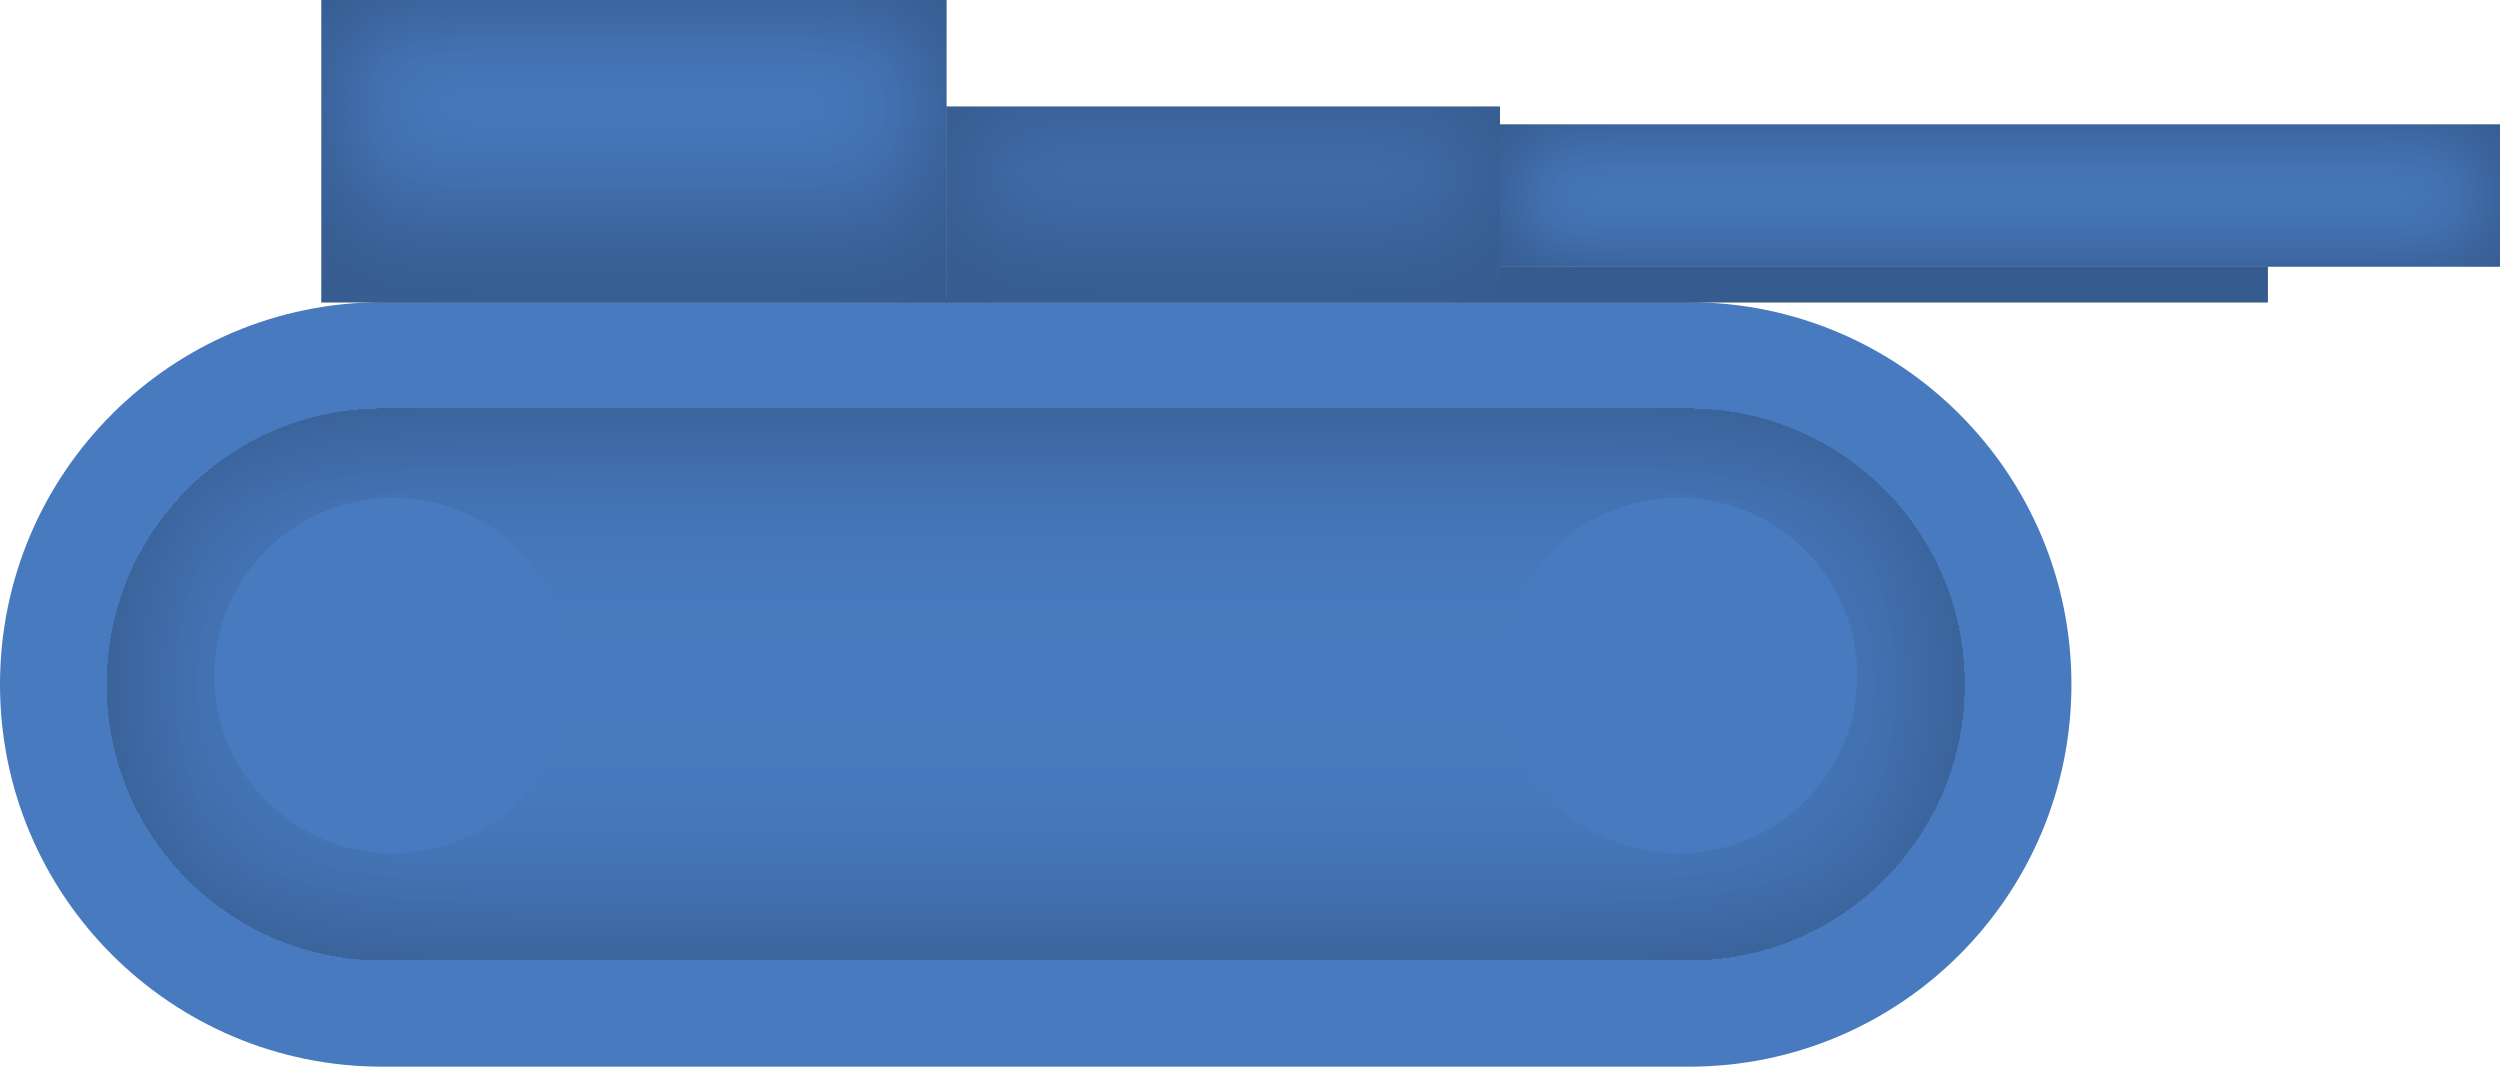
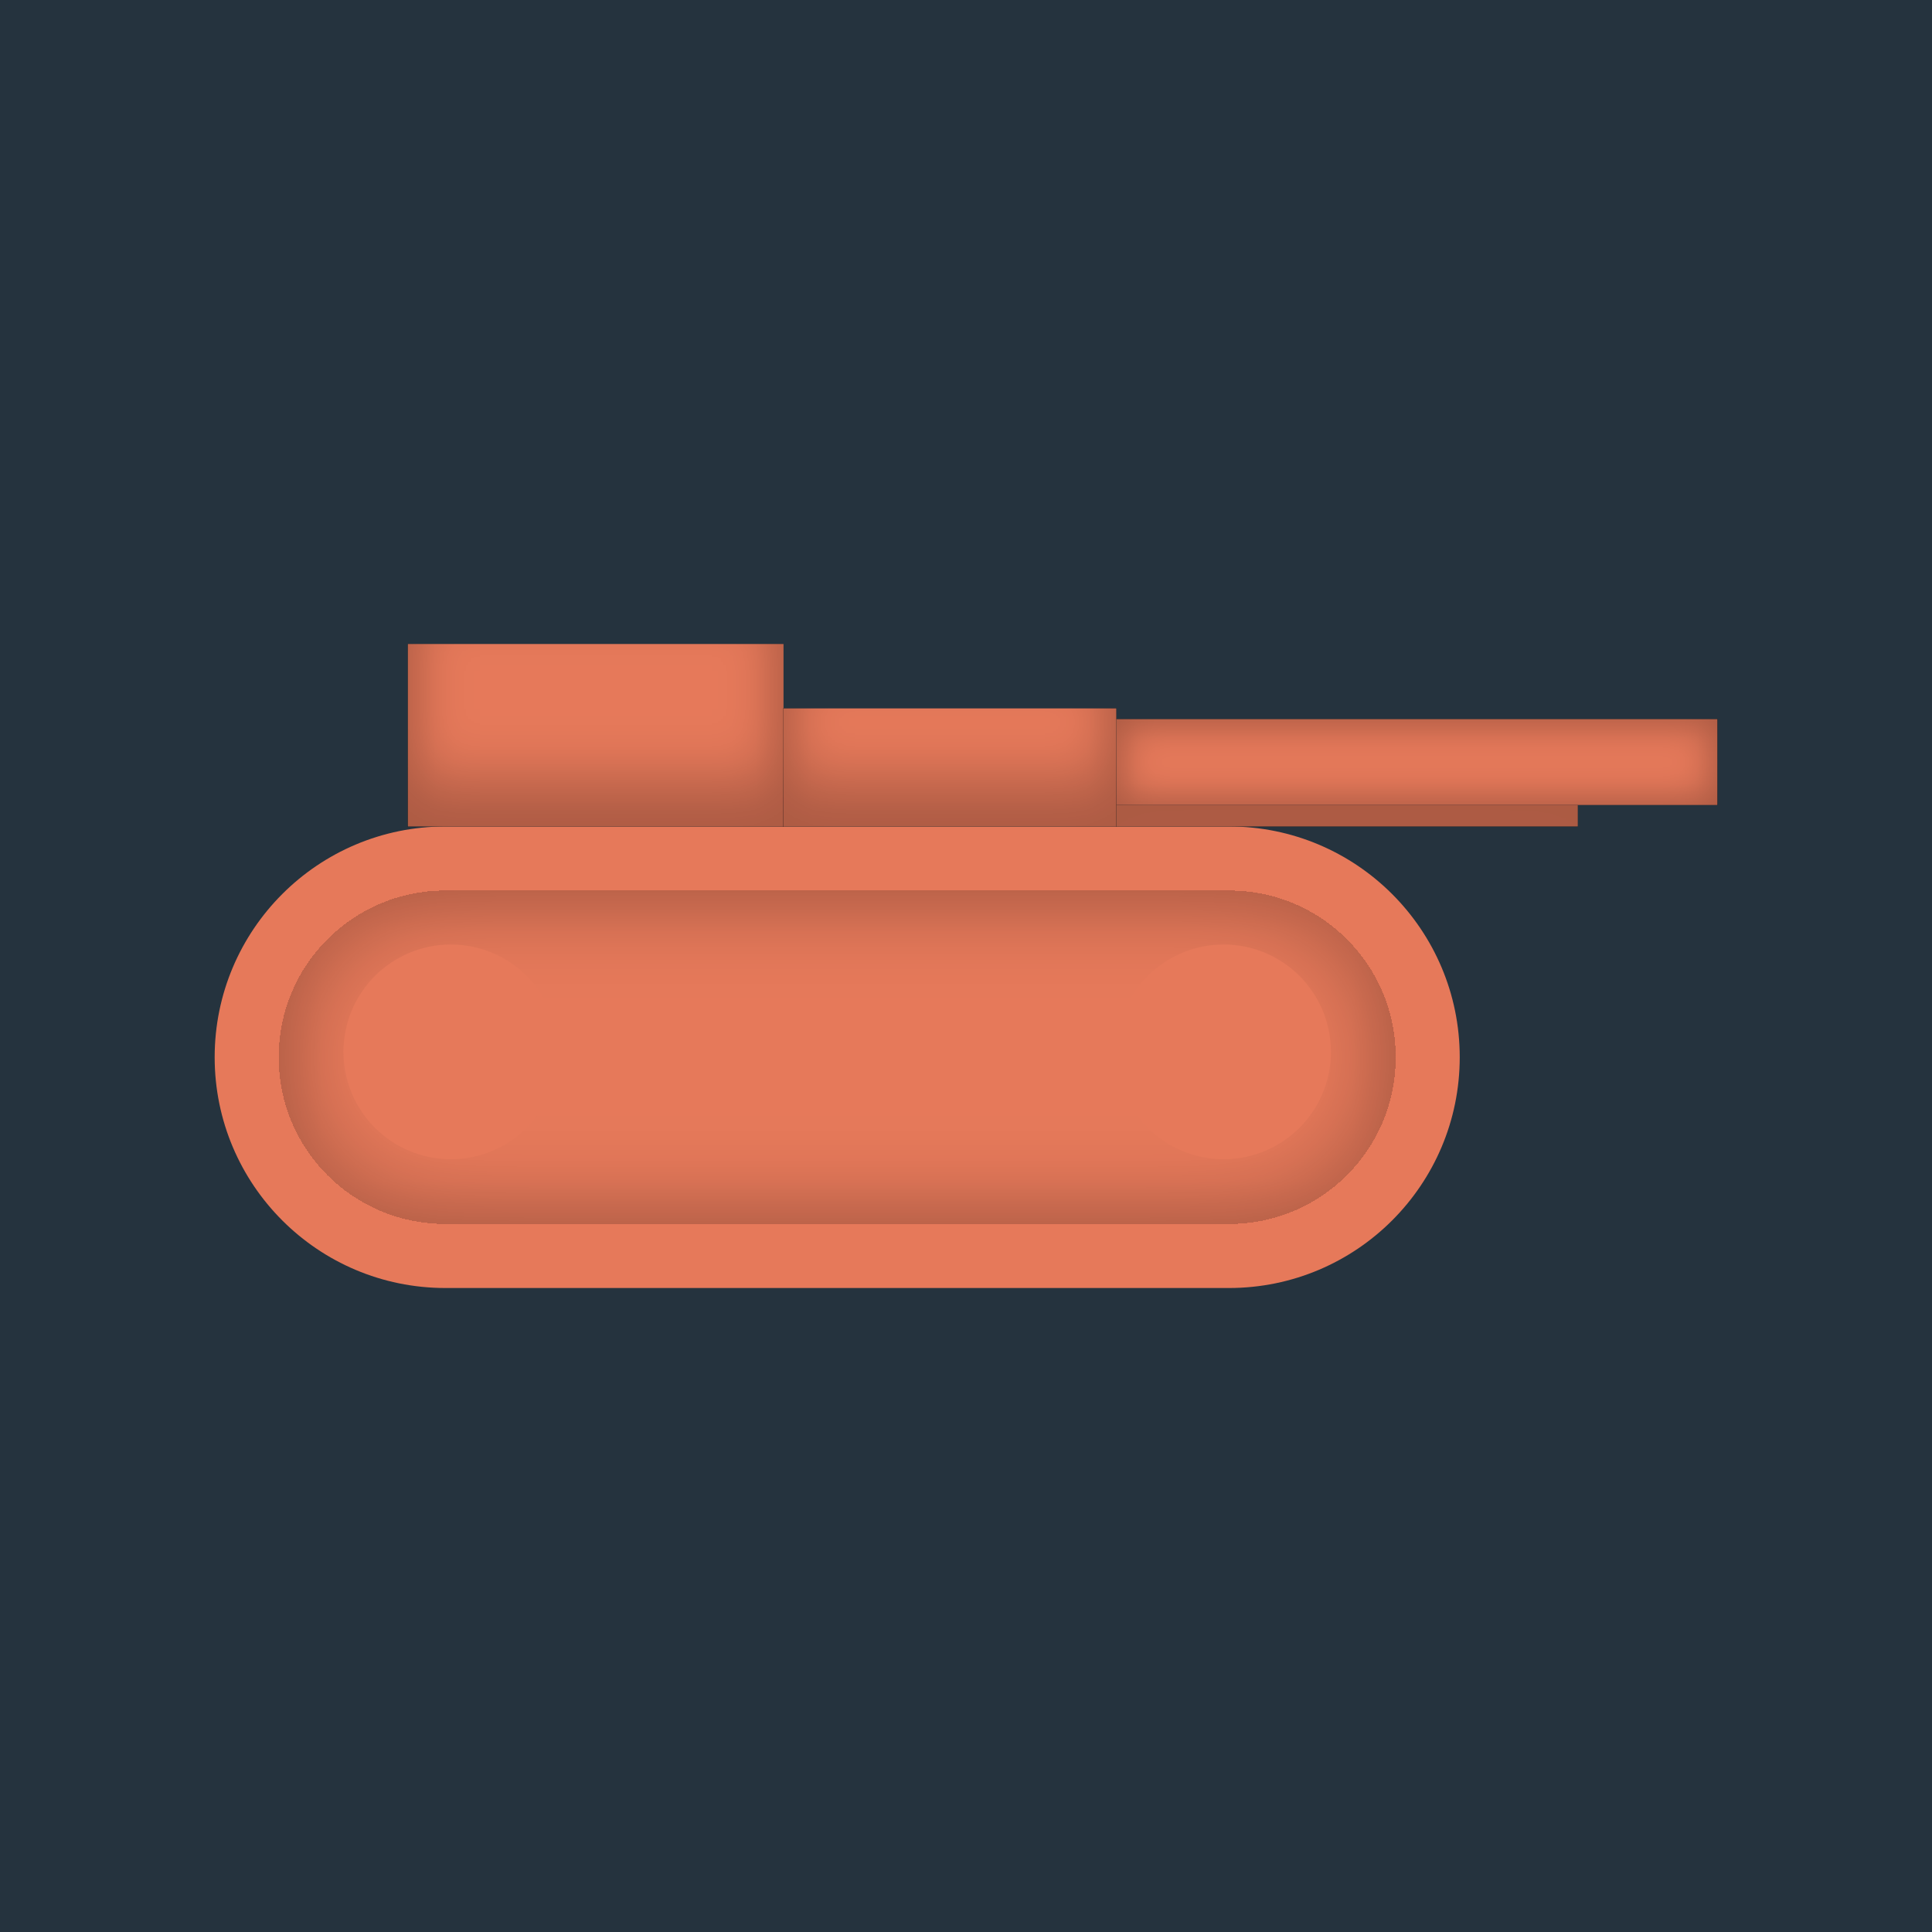
- <svg xmlns="http://www.w3.org/2000/svg" width="75" height="32" viewBox="415 -2471 75 32" style="-webkit-print-color-adjust::exact" fill="none">
-   <g>
-     <g class="fills">
-       <rect rx="0" ry="0" x="415" y="-2471" width="75" height="32" transform="matrix(-1 0 0 1 905 0)" class="frame-background" />
-     </g>
-     <g class="frame-children">
-       <g style="opacity:1">
-         <rect rx="11.467" ry="11.467" x="415" y="-2461.933" transform="matrix(-1 0 0 1 892.143 0)" width="62.143" height="22.933" style="fill:#487abf;fill-opacity:1" class="fills" />
-       </g>
-       <g style="opacity:1">
-         <defs>
-           <filter id="a" x="0" y="0" width="1" height="1" filterUnits="objectBoundingBox" color-interpolation-filters="sRGB">
-             <feFlood flood-opacity="0" result="BackgroundImageFix" />
-             <feBlend in="SourceGraphic" in2="BackgroundImageFix" result="shape" />
-             <feColorMatrix in="SourceAlpha" values="0 0 0 0 0 0 0 0 0 0 0 0 0 0 0 0 0 0 127 0" result="hardAlpha" />
-             <feMorphology radius="12" in="SourceAlpha" result="filter_e72b28c8-8cdf-80ca-8004-f0b266789fdc" />
-             <feOffset />
-             <feGaussianBlur stdDeviation="3" />
-             <feComposite in2="hardAlpha" operator="arithmetic" k2="-1" k3="1" />
-             <feColorMatrix values="0 0 0 0 0 0 0 0 0 0 0 0 0 0 0 0 0 0 0.25 0" />
-             <feBlend in2="shape" result="filter_e72b28c8-8cdf-80ca-8004-f0b266789fdc" />
-           </filter>
-         </defs>
-         <rect rx="8.267" ry="8.267" x="418.214" y="-2458.733" transform="matrix(-1 0 0 1 892.143 0)" width="55.714" height="16.533" filter="url(#a)" style="fill:#487abf;fill-opacity:1" class="fills" />
-       </g>
-       <g style="opacity:1">
-         <ellipse cx="465.357" cy="-2450.733" rx="5.357" ry="5.333" transform="matrix(-1 0 0 1 930.714 0)" style="fill:#487abf;fill-opacity:1" class="fills" />
-       </g>
-       <g style="opacity:1">
-         <ellipse cx="426.786" cy="-2450.733" rx="5.357" ry="5.333" transform="matrix(-1 0 0 1 853.571 0)" style="fill:#487abf;fill-opacity:1" class="fills" />
-       </g>
-       <g style="opacity:1">
-         <defs>
-           <filter id="b" x="0" y="0" width="1" height="1" filterUnits="objectBoundingBox" color-interpolation-filters="sRGB">
-             <feFlood flood-opacity="0" result="BackgroundImageFix" />
-             <feBlend in="SourceGraphic" in2="BackgroundImageFix" result="shape" />
-             <feColorMatrix in="SourceAlpha" values="0 0 0 0 0 0 0 0 0 0 0 0 0 0 0 0 0 0 127 0" result="hardAlpha" />
-             <feOffset dy="-3" />
-             <feGaussianBlur stdDeviation="2" />
-             <feComposite in2="hardAlpha" operator="arithmetic" k2="-1" k3="1" />
-             <feColorMatrix values="0 0 0 0 0 0 0 0 0 0 0 0 0 0 0 0 0 0 0.25 0" />
-             <feBlend in2="shape" result="filter_e72b28c8-8cdf-80ca-8004-f0b26678cfc8" />
-           </filter>
-         </defs>
-         <rect rx="0" ry="0" x="424.643" y="-2471" transform="matrix(-1 0 0 1 868.036 0)" width="18.75" height="9.067" filter="url(#b)" style="fill:#487abf;fill-opacity:1" class="fills" />
-       </g>
-       <g style="opacity:1">
-         <defs>
-           <filter id="c" x="0" y="0" width="1" height="1" filterUnits="objectBoundingBox" color-interpolation-filters="sRGB">
-             <feFlood flood-opacity="0" result="BackgroundImageFix" />
-             <feBlend in="SourceGraphic" in2="BackgroundImageFix" result="shape" />
-             <feColorMatrix in="SourceAlpha" values="0 0 0 0 0 0 0 0 0 0 0 0 0 0 0 0 0 0 127 0" result="hardAlpha" />
-             <feMorphology radius="3" in="SourceAlpha" result="filter_e72b28c8-8cdf-80ca-8004-f0b26678cfca" />
-             <feOffset dy="4" />
-             <feGaussianBlur stdDeviation="2" />
-             <feComposite in2="hardAlpha" operator="arithmetic" k2="-1" k3="1" />
-             <feColorMatrix values="0 0 0 0 0 0 0 0 0 0 0 0 0 0 0 0 0 0 0.25 0" />
-             <feBlend in2="shape" result="filter_e72b28c8-8cdf-80ca-8004-f0b26678cfca" />
-           </filter>
-         </defs>
-         <rect rx="0" ry="0" x="460" y="-2463" transform="matrix(-1 0 0 1 943.036 0)" width="23.036" height="1.067" filter="url(#c)" style="fill:#487abf;fill-opacity:1" class="fills" />
-       </g>
-       <g style="opacity:1">
-         <defs>
-           <filter id="d" x="0" y="0" width="1" height="1" filterUnits="objectBoundingBox" color-interpolation-filters="sRGB">
-             <feFlood flood-opacity="0" result="BackgroundImageFix" />
-             <feBlend in="SourceGraphic" in2="BackgroundImageFix" result="shape" />
-             <feColorMatrix in="SourceAlpha" values="0 0 0 0 0 0 0 0 0 0 0 0 0 0 0 0 0 0 127 0" result="hardAlpha" />
-             <feOffset />
-             <feGaussianBlur stdDeviation="1.5" />
-             <feComposite in2="hardAlpha" operator="arithmetic" k2="-1" k3="1" />
-             <feColorMatrix values="0 0 0 0 0 0 0 0 0 0 0 0 0 0 0 0 0 0 0.25 0" />
-             <feBlend in2="shape" result="filter_e72b28c8-8cdf-80ca-8004-f0b26678cfcc" />
-           </filter>
-         </defs>
-         <rect rx="0" ry="0" x="460" y="-2467.267" transform="matrix(-1 0 0 1 950 0)" width="30" height="4.267" filter="url(#d)" style="fill:#487abf;fill-opacity:1" class="fills" />
-       </g>
-       <g style="opacity:1">
-         <defs>
-           <filter id="e" x="0" y="0" width="1" height="1" filterUnits="objectBoundingBox" color-interpolation-filters="sRGB">
-             <feFlood flood-opacity="0" result="BackgroundImageFix" />
-             <feBlend in="SourceGraphic" in2="BackgroundImageFix" result="shape" />
-             <feColorMatrix in="SourceAlpha" values="0 0 0 0 0 0 0 0 0 0 0 0 0 0 0 0 0 0 127 0" result="hardAlpha" />
-             <feOffset dy="-3" />
-             <feGaussianBlur stdDeviation="2" />
-             <feComposite in2="hardAlpha" operator="arithmetic" k2="-1" k3="1" />
-             <feColorMatrix values="0 0 0 0 0 0 0 0 0 0 0 0 0 0 0 0 0 0 0.25 0" />
-             <feBlend in2="shape" result="filter_e72b28c8-8cdf-80ca-8004-f0b2667933a7" />
-           </filter>
-         </defs>
-         <rect rx="0" ry="0" x="443.393" y="-2467.8" transform="matrix(-1 0 0 1 903.393 0)" width="16.607" height="5.867" filter="url(#e)" style="fill:#487abf;fill-opacity:1" class="fills" />
-       </g>
-     </g>
+ <svg xmlns="http://www.w3.org/2000/svg" width="128" height="128" fill="none" viewBox="0 0 128 128">
+   <path fill="#25333e" d="M0 0h128v128H0z" />
+   <rect width="82.489" height="30.578" fill="#e6795a" rx="15.289" transform="matrix(-1 0 0 1 96.711 54.756)" />
+   <g filter="url(#a)">
+     <rect width="73.956" height="22.044" fill="#e6795a" rx="11.022" transform="matrix(-1 0 0 1 92.444 59.022)" />
  </g>
+   <circle cx="7.111" cy="7.111" r="7.111" fill="#e6795a" transform="matrix(-1 0 0 1 88.178 62.578)" />
+   <circle cx="7.111" cy="7.111" r="7.111" fill="#e6795a" transform="matrix(-1 0 0 1 36.978 62.578)" />
+   <g filter="url(#b)">
+     <path fill="#e6795a" d="M51.911 42.667H27.022v12.089h24.89z" />
+   </g>
+   <g filter="url(#c)">
+     <path fill="#e6795a" d="M104.533 53.334H73.955v1.421h30.578z" />
+   </g>
+   <g filter="url(#d)">
+     <path fill="#e6795a" d="M113.778 47.645H73.956v5.688h39.822z" />
+   </g>
+   <g filter="url(#e)">
+     <path fill="#e6795a" d="M73.956 46.933H51.912v7.822h22.044z" />
+   </g>
+   <defs>
+     <filter id="a" width="73.956" height="22.044" x="18.489" y="59.022" color-interpolation-filters="sRGB" filterUnits="userSpaceOnUse">
+       <feFlood flood-opacity="0" result="BackgroundImageFix" />
+       <feBlend in="SourceGraphic" in2="BackgroundImageFix" result="shape" />
+       <feColorMatrix in="SourceAlpha" result="hardAlpha" values="0 0 0 0 0 0 0 0 0 0 0 0 0 0 0 0 0 0 127 0" />
+       <feMorphology in="SourceAlpha" radius="12" result="effect1_innerShadow_2002_60" />
+       <feOffset />
+       <feGaussianBlur stdDeviation="3" />
+       <feComposite in2="hardAlpha" k2="-1" k3="1" operator="arithmetic" />
+       <feColorMatrix values="0 0 0 0 0 0 0 0 0 0 0 0 0 0 0 0 0 0 0.25 0" />
+       <feBlend in2="shape" result="effect1_innerShadow_2002_60" />
+     </filter>
+     <filter id="b" width="24.889" height="15.089" x="27.022" y="39.667" color-interpolation-filters="sRGB" filterUnits="userSpaceOnUse">
+       <feFlood flood-opacity="0" result="BackgroundImageFix" />
+       <feBlend in="SourceGraphic" in2="BackgroundImageFix" result="shape" />
+       <feColorMatrix in="SourceAlpha" result="hardAlpha" values="0 0 0 0 0 0 0 0 0 0 0 0 0 0 0 0 0 0 127 0" />
+       <feOffset dy="-3" />
+       <feGaussianBlur stdDeviation="2" />
+       <feComposite in2="hardAlpha" k2="-1" k3="1" operator="arithmetic" />
+       <feColorMatrix values="0 0 0 0 0 0 0 0 0 0 0 0 0 0 0 0 0 0 0.25 0" />
+       <feBlend in2="shape" result="effect1_innerShadow_2002_60" />
+     </filter>
+     <filter id="c" width="30.578" height="5.422" x="73.956" y="53.334" color-interpolation-filters="sRGB" filterUnits="userSpaceOnUse">
+       <feFlood flood-opacity="0" result="BackgroundImageFix" />
+       <feBlend in="SourceGraphic" in2="BackgroundImageFix" result="shape" />
+       <feColorMatrix in="SourceAlpha" result="hardAlpha" values="0 0 0 0 0 0 0 0 0 0 0 0 0 0 0 0 0 0 127 0" />
+       <feMorphology in="SourceAlpha" radius="3" result="effect1_innerShadow_2002_60" />
+       <feOffset dy="4" />
+       <feGaussianBlur stdDeviation="2" />
+       <feComposite in2="hardAlpha" k2="-1" k3="1" operator="arithmetic" />
+       <feColorMatrix values="0 0 0 0 0 0 0 0 0 0 0 0 0 0 0 0 0 0 0.25 0" />
+       <feBlend in2="shape" result="effect1_innerShadow_2002_60" />
+     </filter>
+     <filter id="d" width="39.822" height="5.689" x="73.956" y="47.645" color-interpolation-filters="sRGB" filterUnits="userSpaceOnUse">
+       <feFlood flood-opacity="0" result="BackgroundImageFix" />
+       <feBlend in="SourceGraphic" in2="BackgroundImageFix" result="shape" />
+       <feColorMatrix in="SourceAlpha" result="hardAlpha" values="0 0 0 0 0 0 0 0 0 0 0 0 0 0 0 0 0 0 127 0" />
+       <feOffset />
+       <feGaussianBlur stdDeviation="1.5" />
+       <feComposite in2="hardAlpha" k2="-1" k3="1" operator="arithmetic" />
+       <feColorMatrix values="0 0 0 0 0 0 0 0 0 0 0 0 0 0 0 0 0 0 0.25 0" />
+       <feBlend in2="shape" result="effect1_innerShadow_2002_60" />
+     </filter>
+     <filter id="e" width="22.044" height="10.822" x="51.911" y="43.933" color-interpolation-filters="sRGB" filterUnits="userSpaceOnUse">
+       <feFlood flood-opacity="0" result="BackgroundImageFix" />
+       <feBlend in="SourceGraphic" in2="BackgroundImageFix" result="shape" />
+       <feColorMatrix in="SourceAlpha" result="hardAlpha" values="0 0 0 0 0 0 0 0 0 0 0 0 0 0 0 0 0 0 127 0" />
+       <feOffset dy="-3" />
+       <feGaussianBlur stdDeviation="2" />
+       <feComposite in2="hardAlpha" k2="-1" k3="1" operator="arithmetic" />
+       <feColorMatrix values="0 0 0 0 0 0 0 0 0 0 0 0 0 0 0 0 0 0 0.25 0" />
+       <feBlend in2="shape" result="effect1_innerShadow_2002_60" />
+     </filter>
+   </defs>
</svg>
